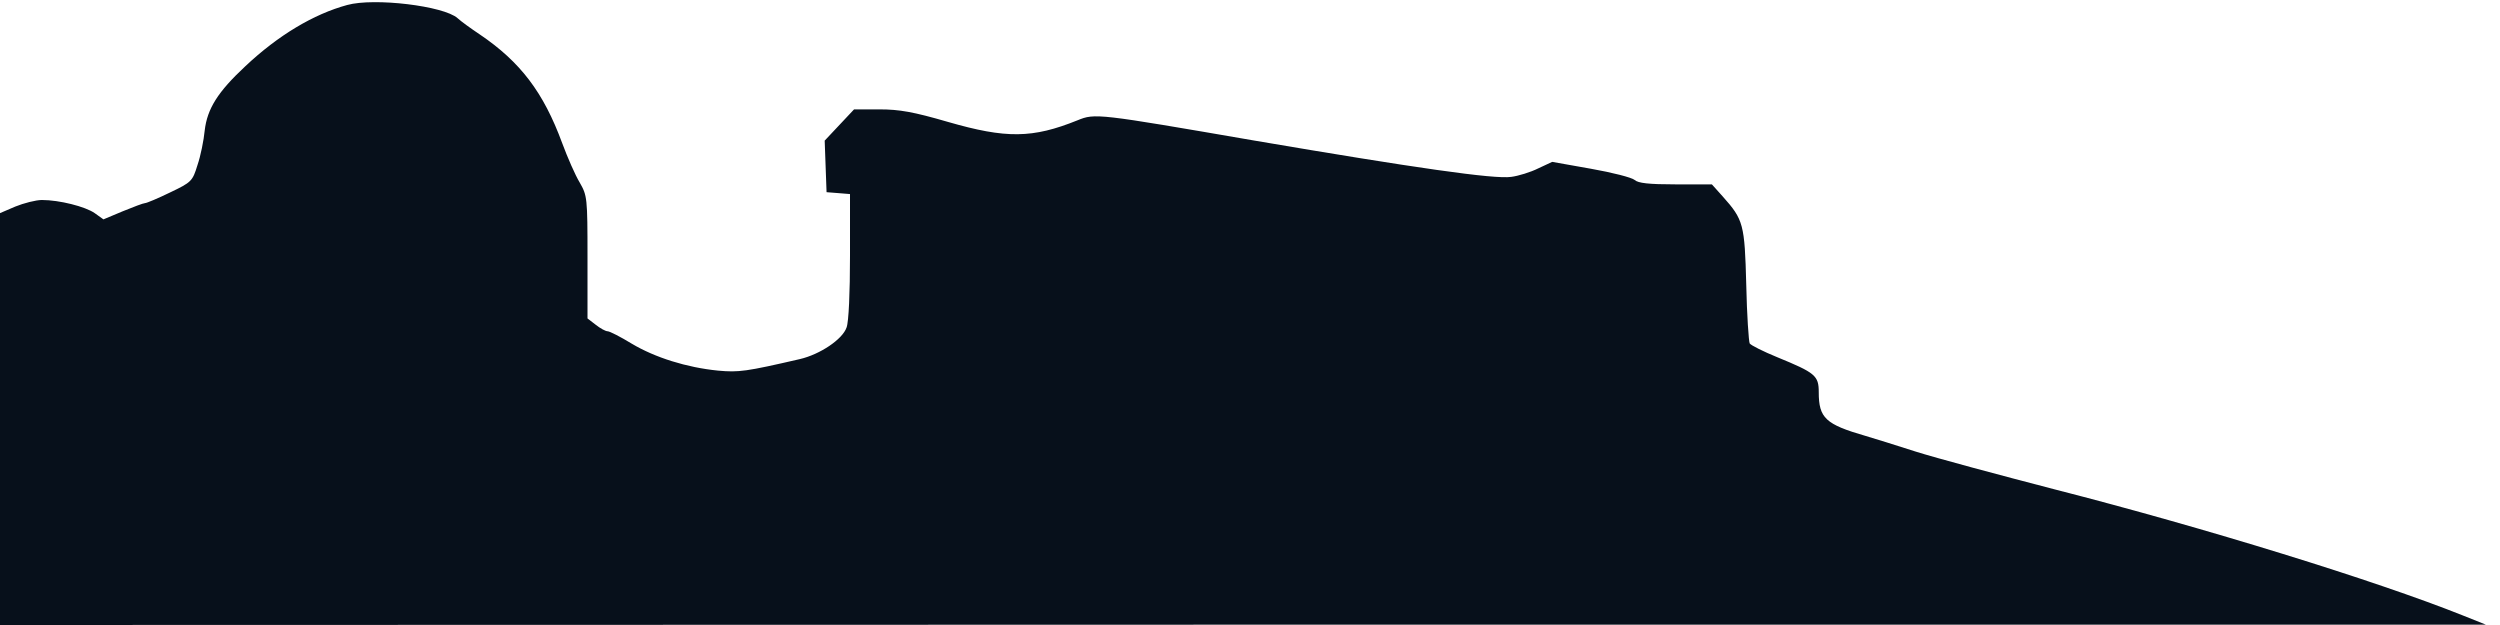
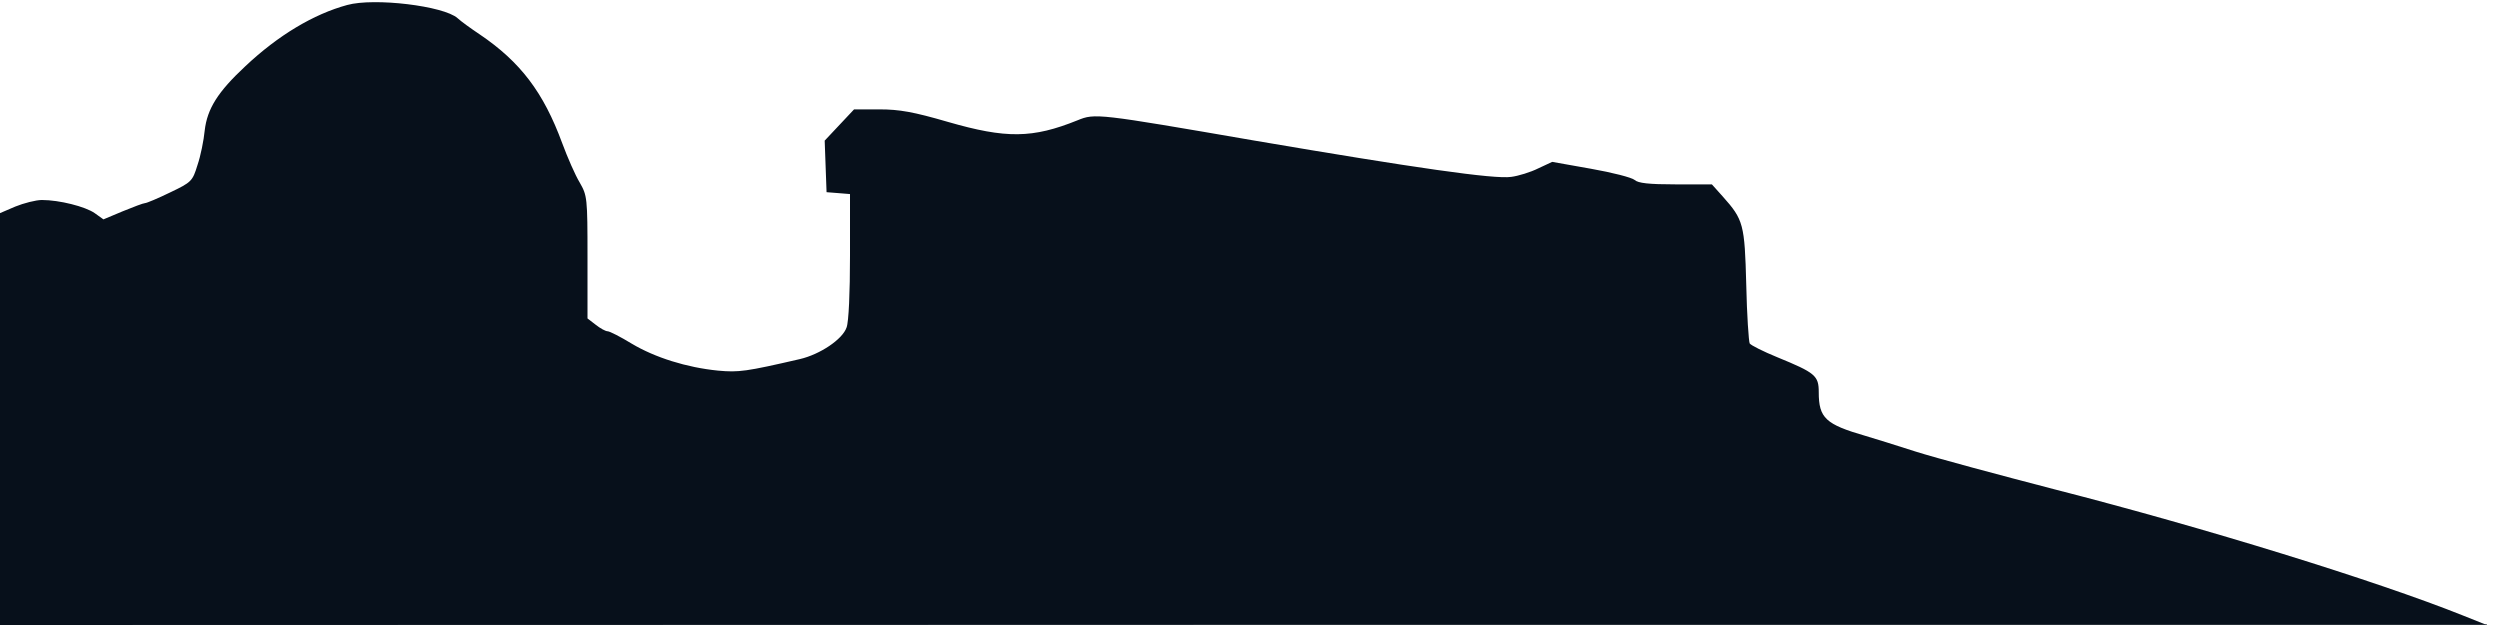
<svg xmlns="http://www.w3.org/2000/svg" version="1.0" width="800px" height="200px" viewBox="0 0 8000 2000">
  <style>g { fill: hsl(214, 58.333%, 6.75%) } @media (prefers-color-scheme: dark) { g { fill: hsl(34, 58.333%, 10.125%) } }</style>
  <g transform="scale(1,-1)">
    <path d="M 1111 -16 c -107 -29 -221 -97 -326 -196 -88 -82 -122 -136 -130 -206 -3 -31 -13 -81 -23 -110 -16 -52 -19 -55 -88 -88 -39 -19 -75 -34 -80 -34 -5 0 -37 -12 -71 -26 l-62 -26 -28 20 c-30 21 -113 42 -169 42 -19 0 -58 -10 -85 -21 l-49 -21 0 -659 0 -659 3978 1 3977 0 -75 30 c-278 111 -821 279 -1305 403 -181 47 -382 101 -445 121 -63 20 -135 43 -160 50 -128 37 -150 57 -150 140 0 53 -11 62 -133 112 -44 18 -84 38 -88 44 -3 6 -9 91 -11 188 -5 194 -9 208 -75 282 l-35 39 -116 0 c-86 0 -120 4 -131 14 -9 8 -72 24 -140 36 l-124 22 -45 -21 c-24 -12 -63 -24 -86 -27 -54 -8 -310 29 -821 116 -504 87 -511 88 -567 65 -144 -58 -228 -59 -415 -5 -110 32 -155 40 -219 40 l-81 0 -47 -50 -47 -50 3 -83 3 -82 38 -3 37 -3 0 -198 c0 -116 -4 -211 -11 -229 -13 -38 -85 -86 -149 -101 -173 -40 -196 -43 -262 -37 -101 10 -202 42 -276 86 -36 22 -71 40 -78 40 -6 0 -23 9 -38 21 l-26 20 0 196 c0 191 -1 197 -25 239 -14 23 -39 80 -56 126 -60 163 -134 260 -264 348 -27 18 -59 41 -71 52 -44 39 -266 66 -353 42 z" />
  </g>
+   <g transform="translate(-42,1998)">
+     <rect width="8000" height="10" />
+   </g>
</svg>
